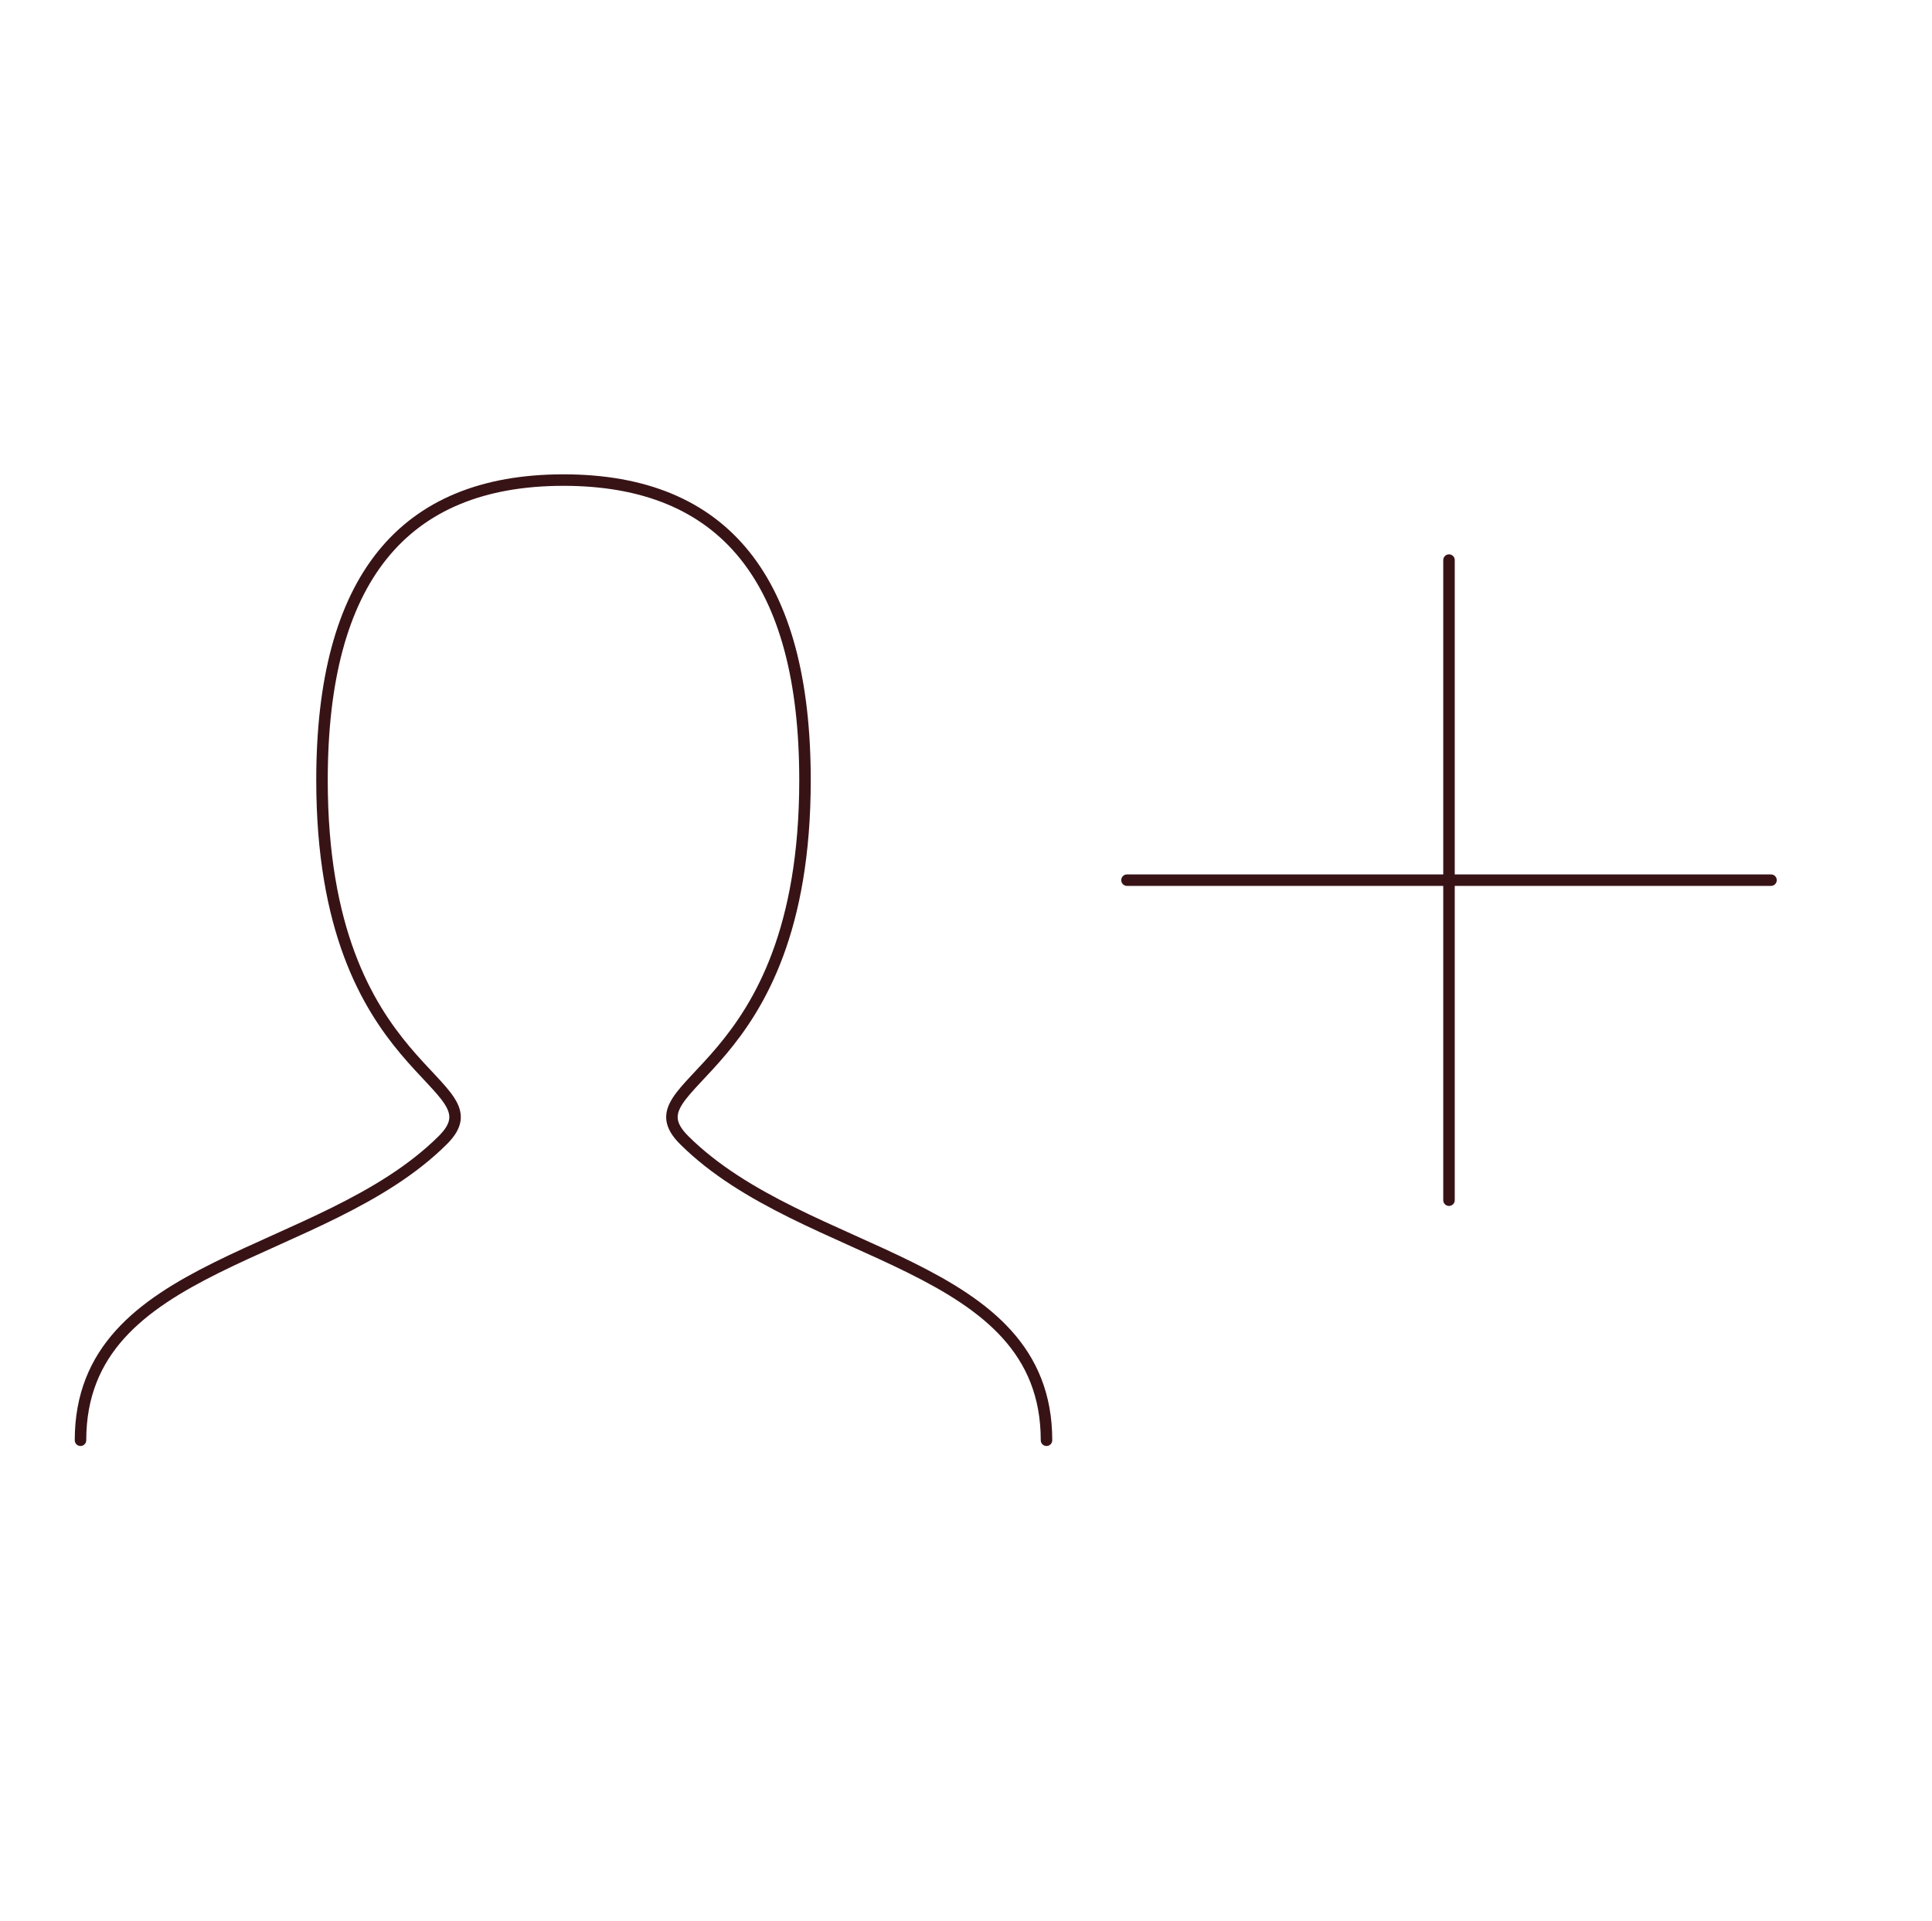
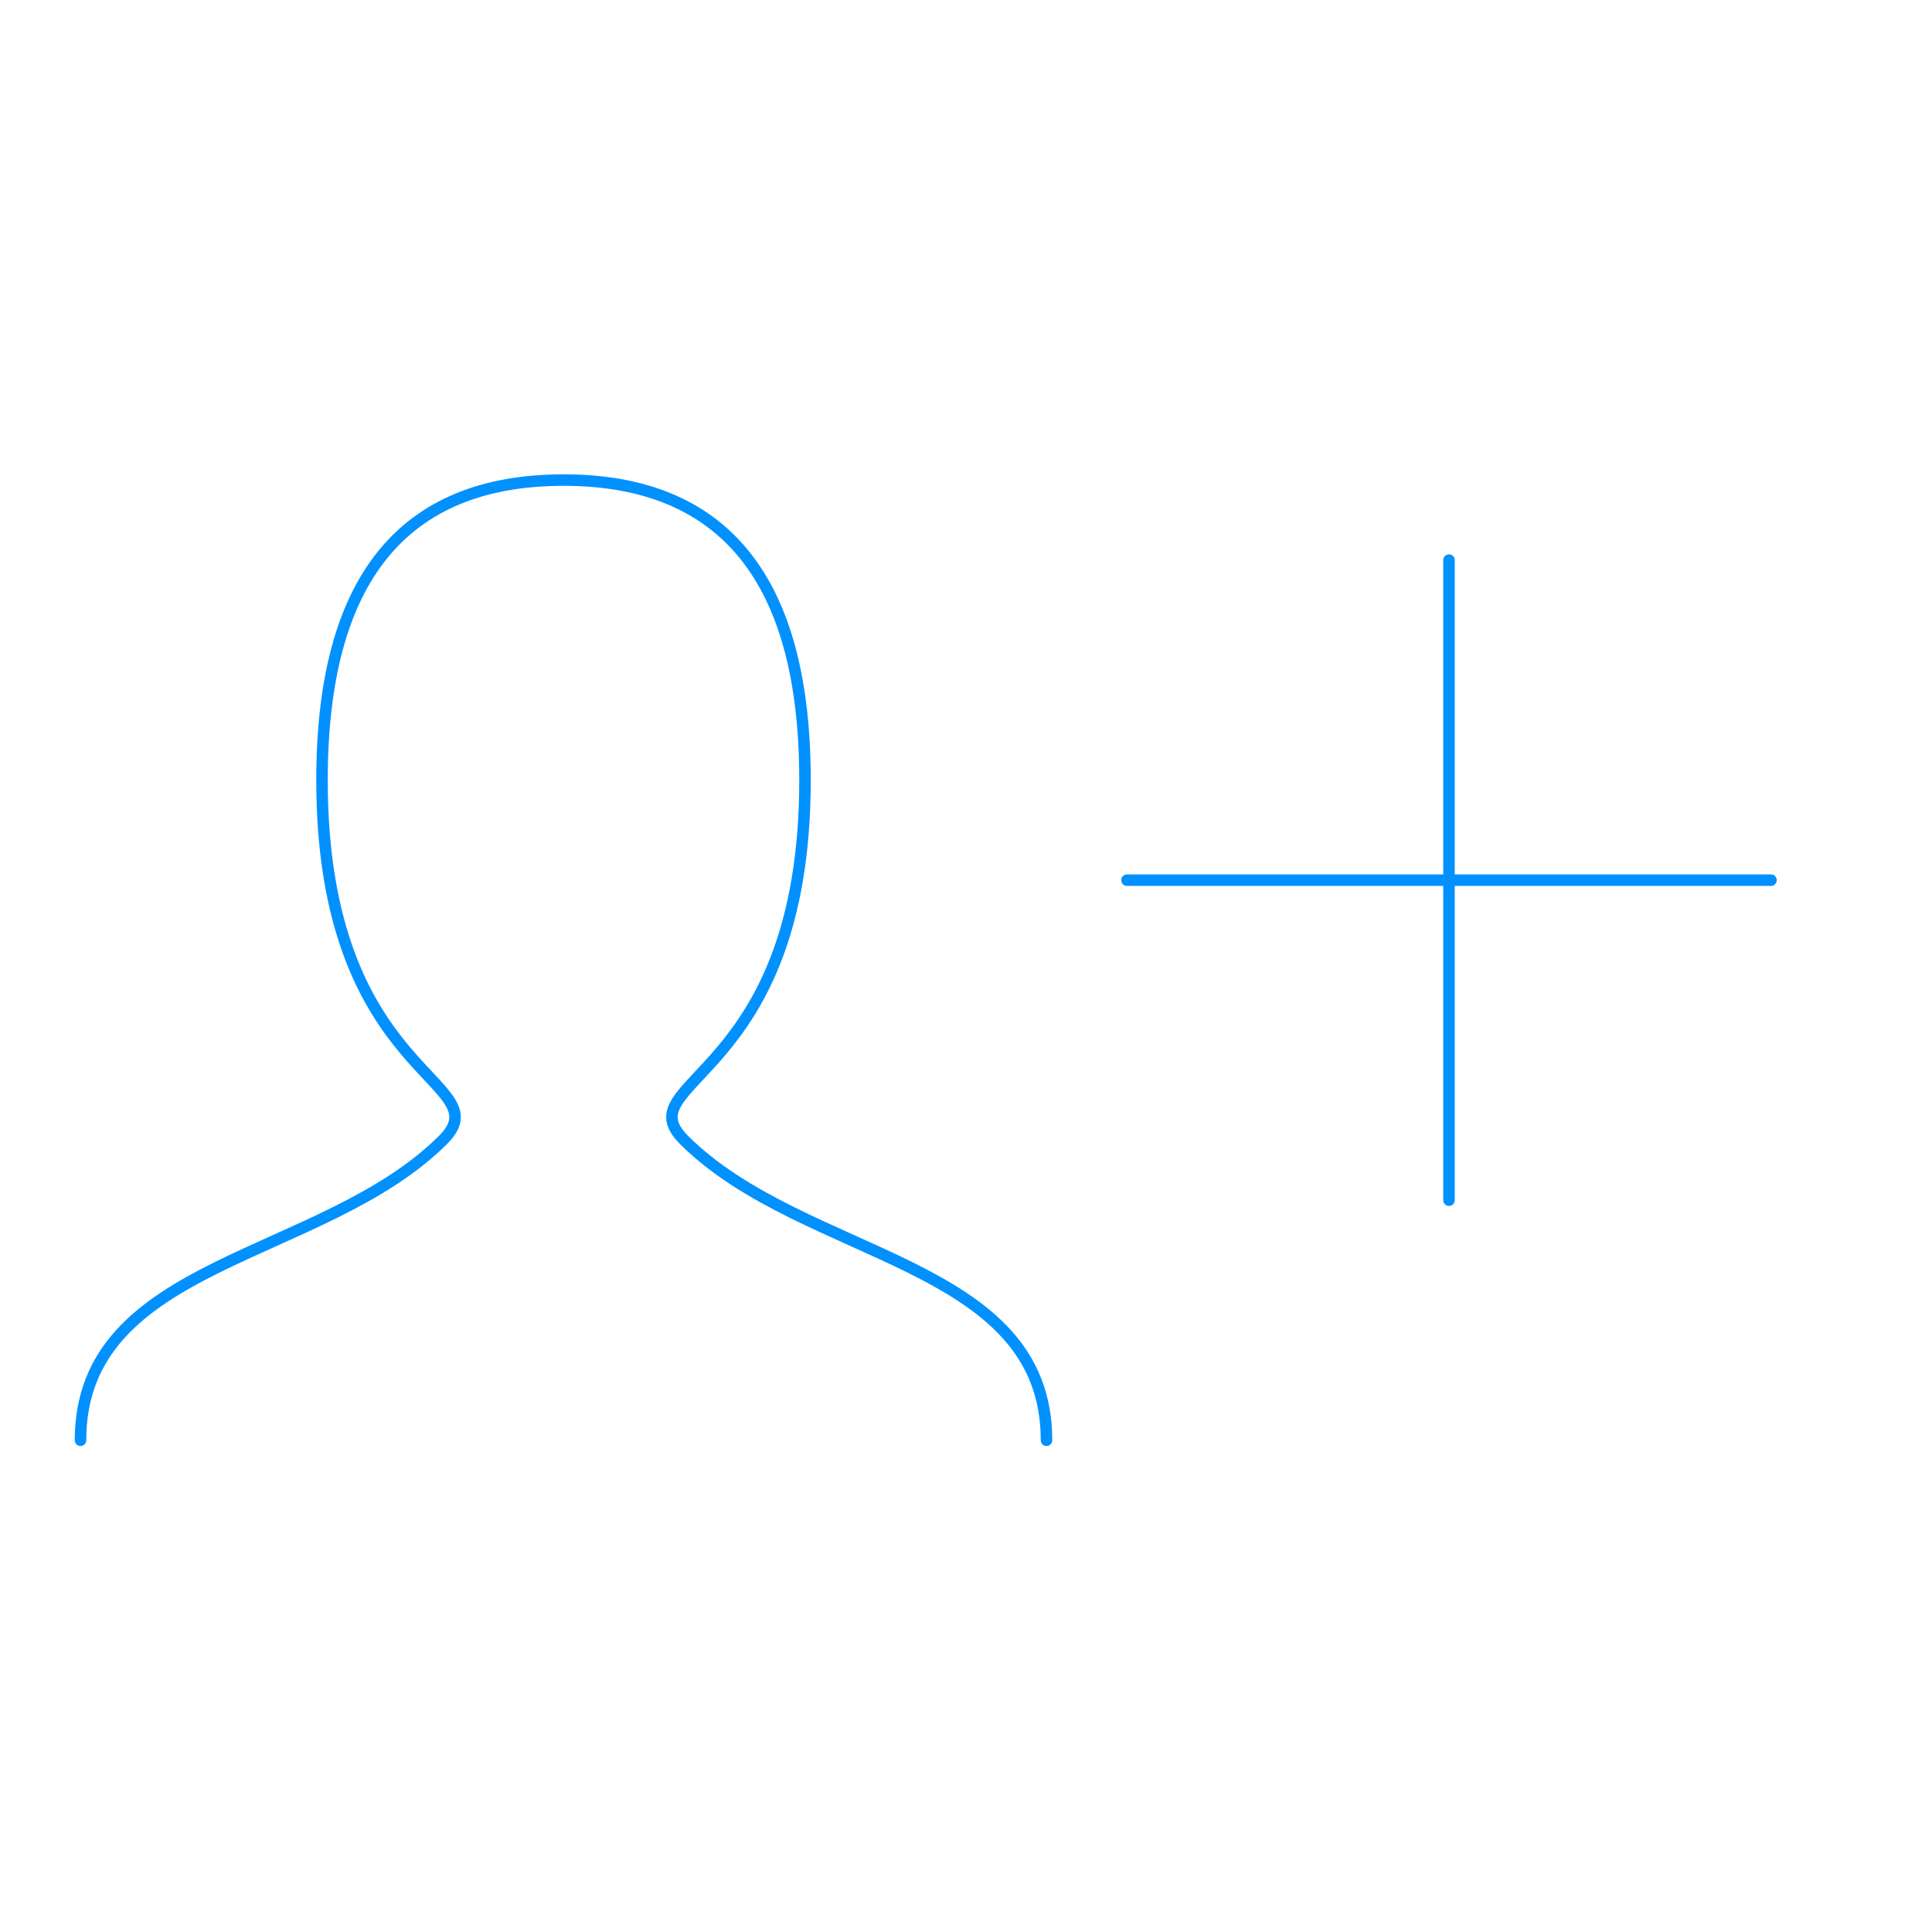
<svg xmlns="http://www.w3.org/2000/svg" width="168" height="167" viewBox="0 0 168 167" fill="none">
-   <path d="M7 125.25C7 109.594 28 109.594 38.5 99.156C43.75 93.938 28 93.938 28 67.844C28 50.45 34.998 41.75 49 41.75C63.002 41.75 70 50.45 70 67.844C70 93.938 54.25 93.938 59.5 99.156C70 109.594 91 109.594 91 125.25" stroke="#381316" stroke-linecap="round" />
-   <path d="M154 76.542H98" stroke="#381316" stroke-linecap="round" />
-   <path d="M126 48.708V104.375" stroke="#381316" stroke-linecap="round" />
+   <path d="M7 125.25C7 109.594 28 109.594 38.5 99.156C43.75 93.938 28 93.938 28 67.844C28 50.45 34.998 41.75 49 41.75C63.002 41.75 70 50.45 70 67.844C70 93.938 54.25 93.938 59.5 99.156C70 109.594 91 109.594 91 125.25" stroke="#0091FF" stroke-linecap="round" />
+   <path d="M154 76.542H98" stroke="#0091FF" stroke-linecap="round" />
+   <path d="M126 48.708V104.375" stroke="#0091FF" stroke-linecap="round" />
</svg>
